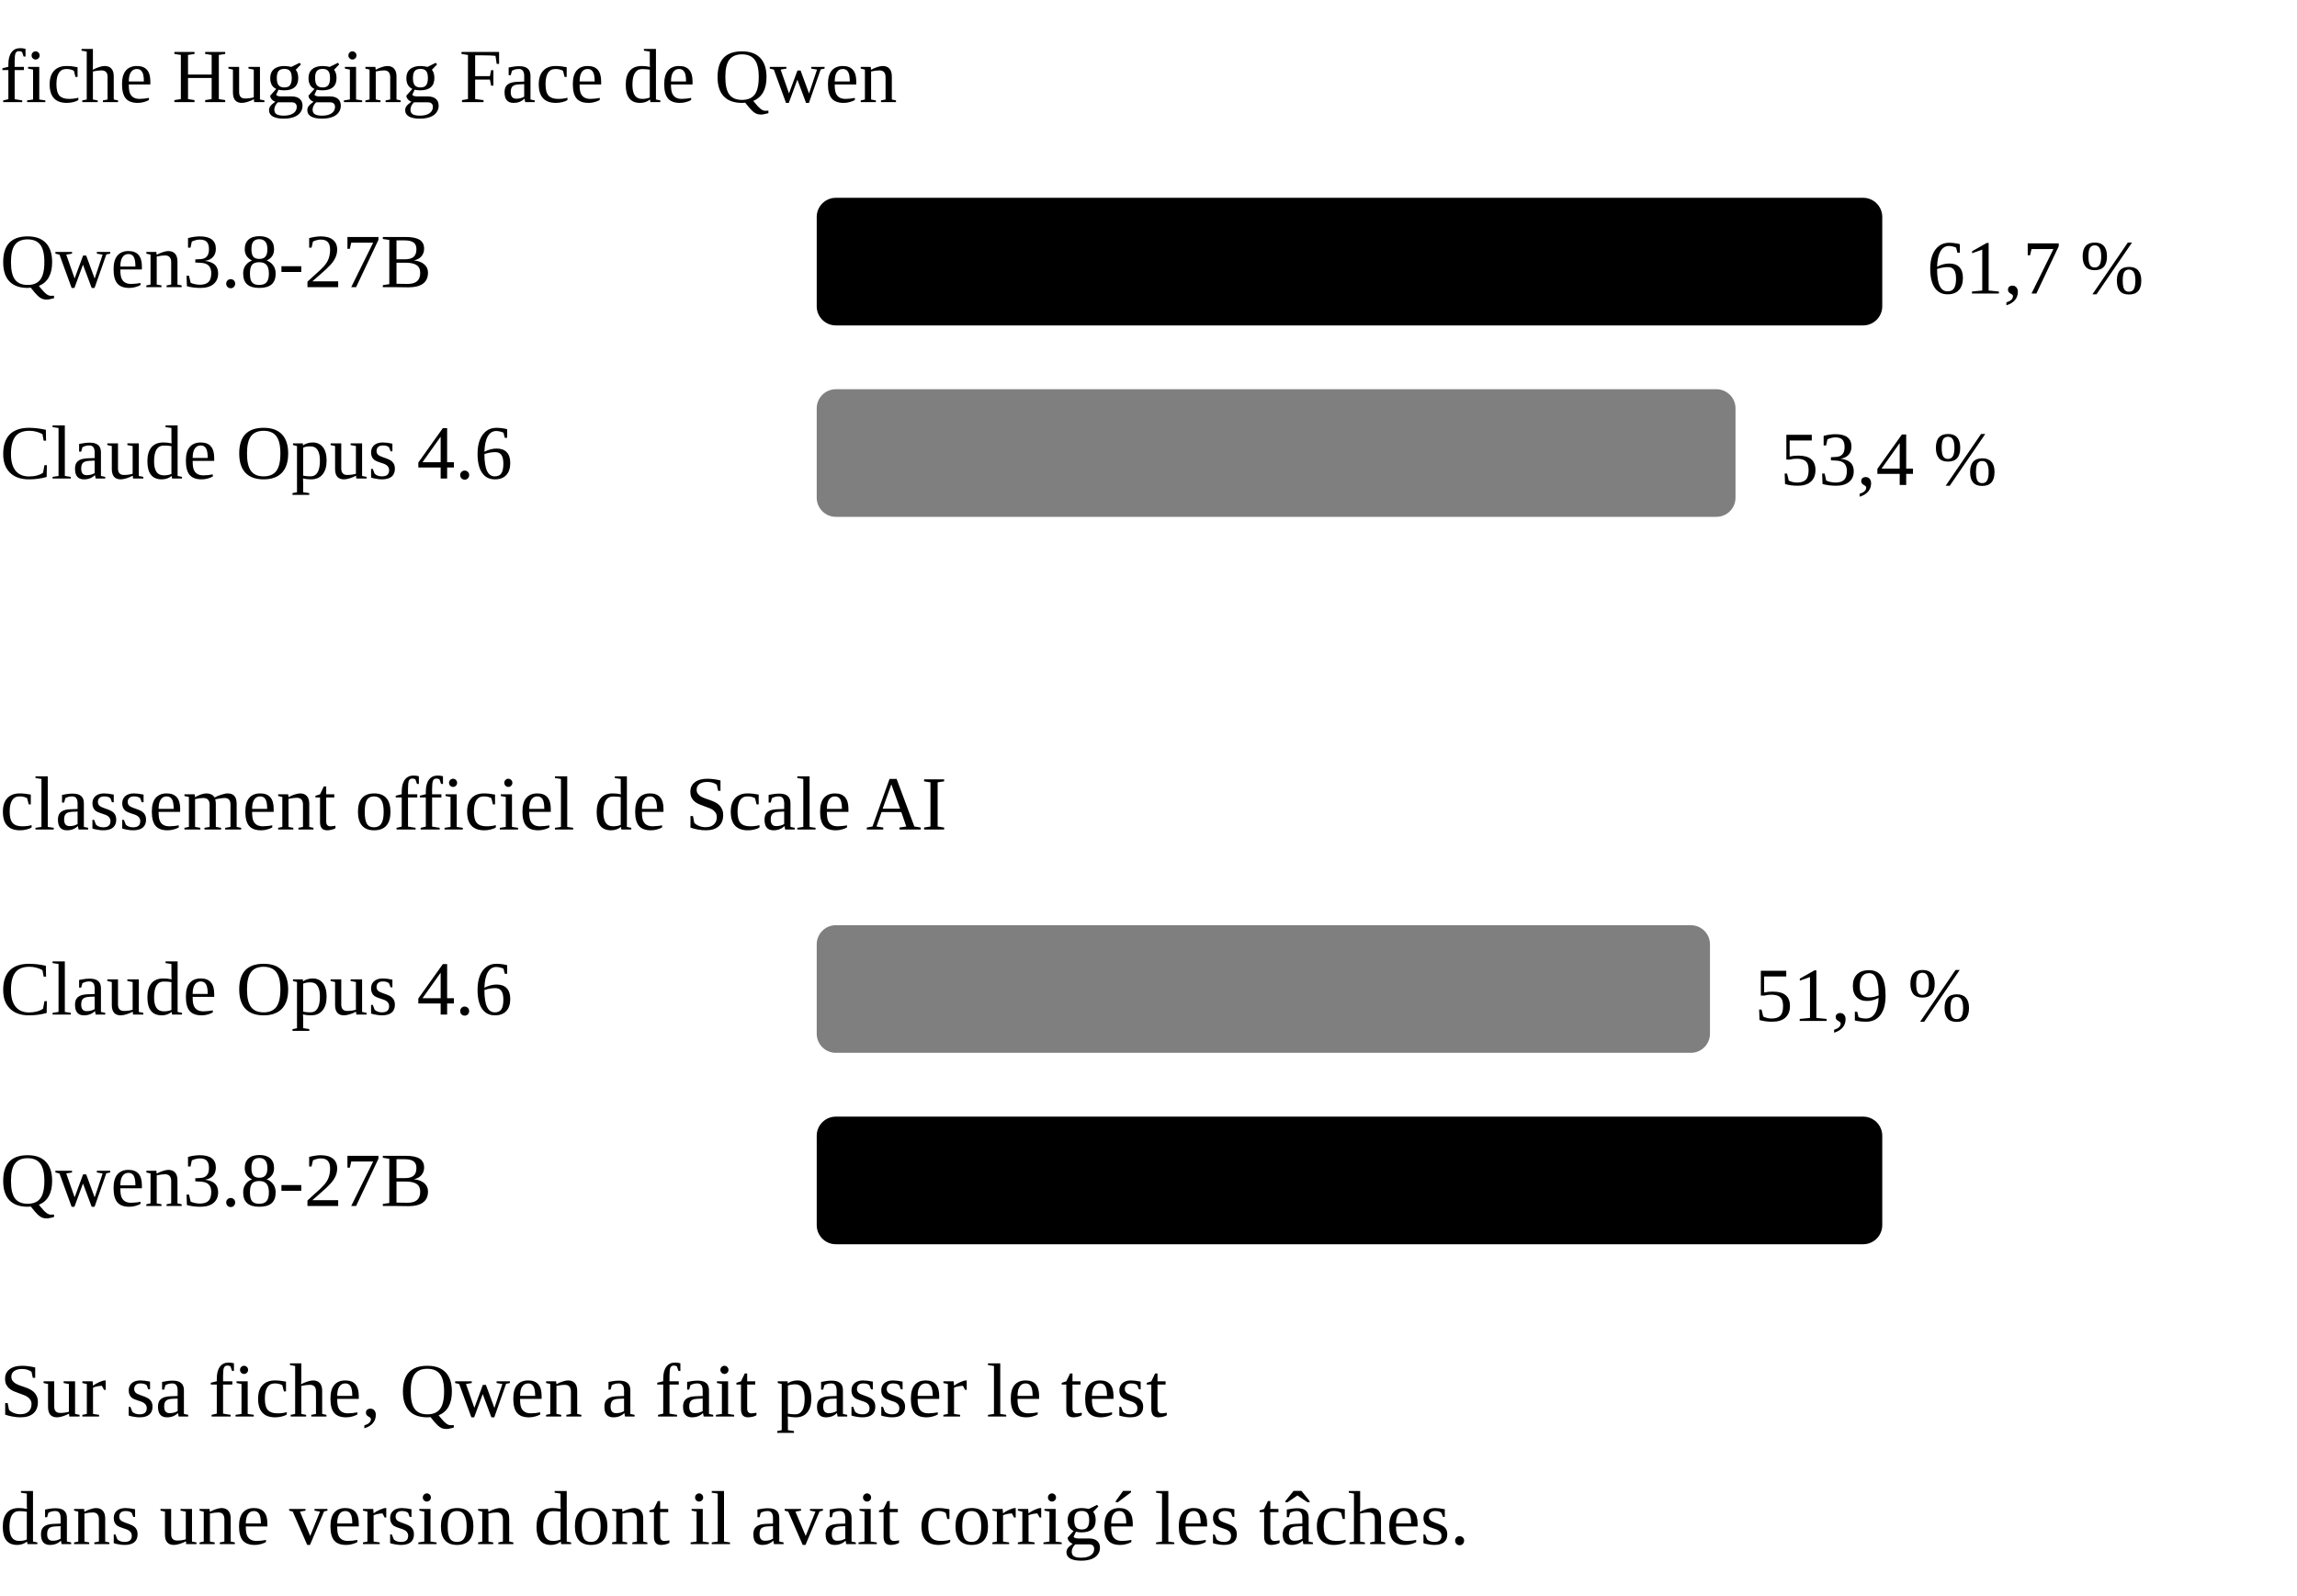
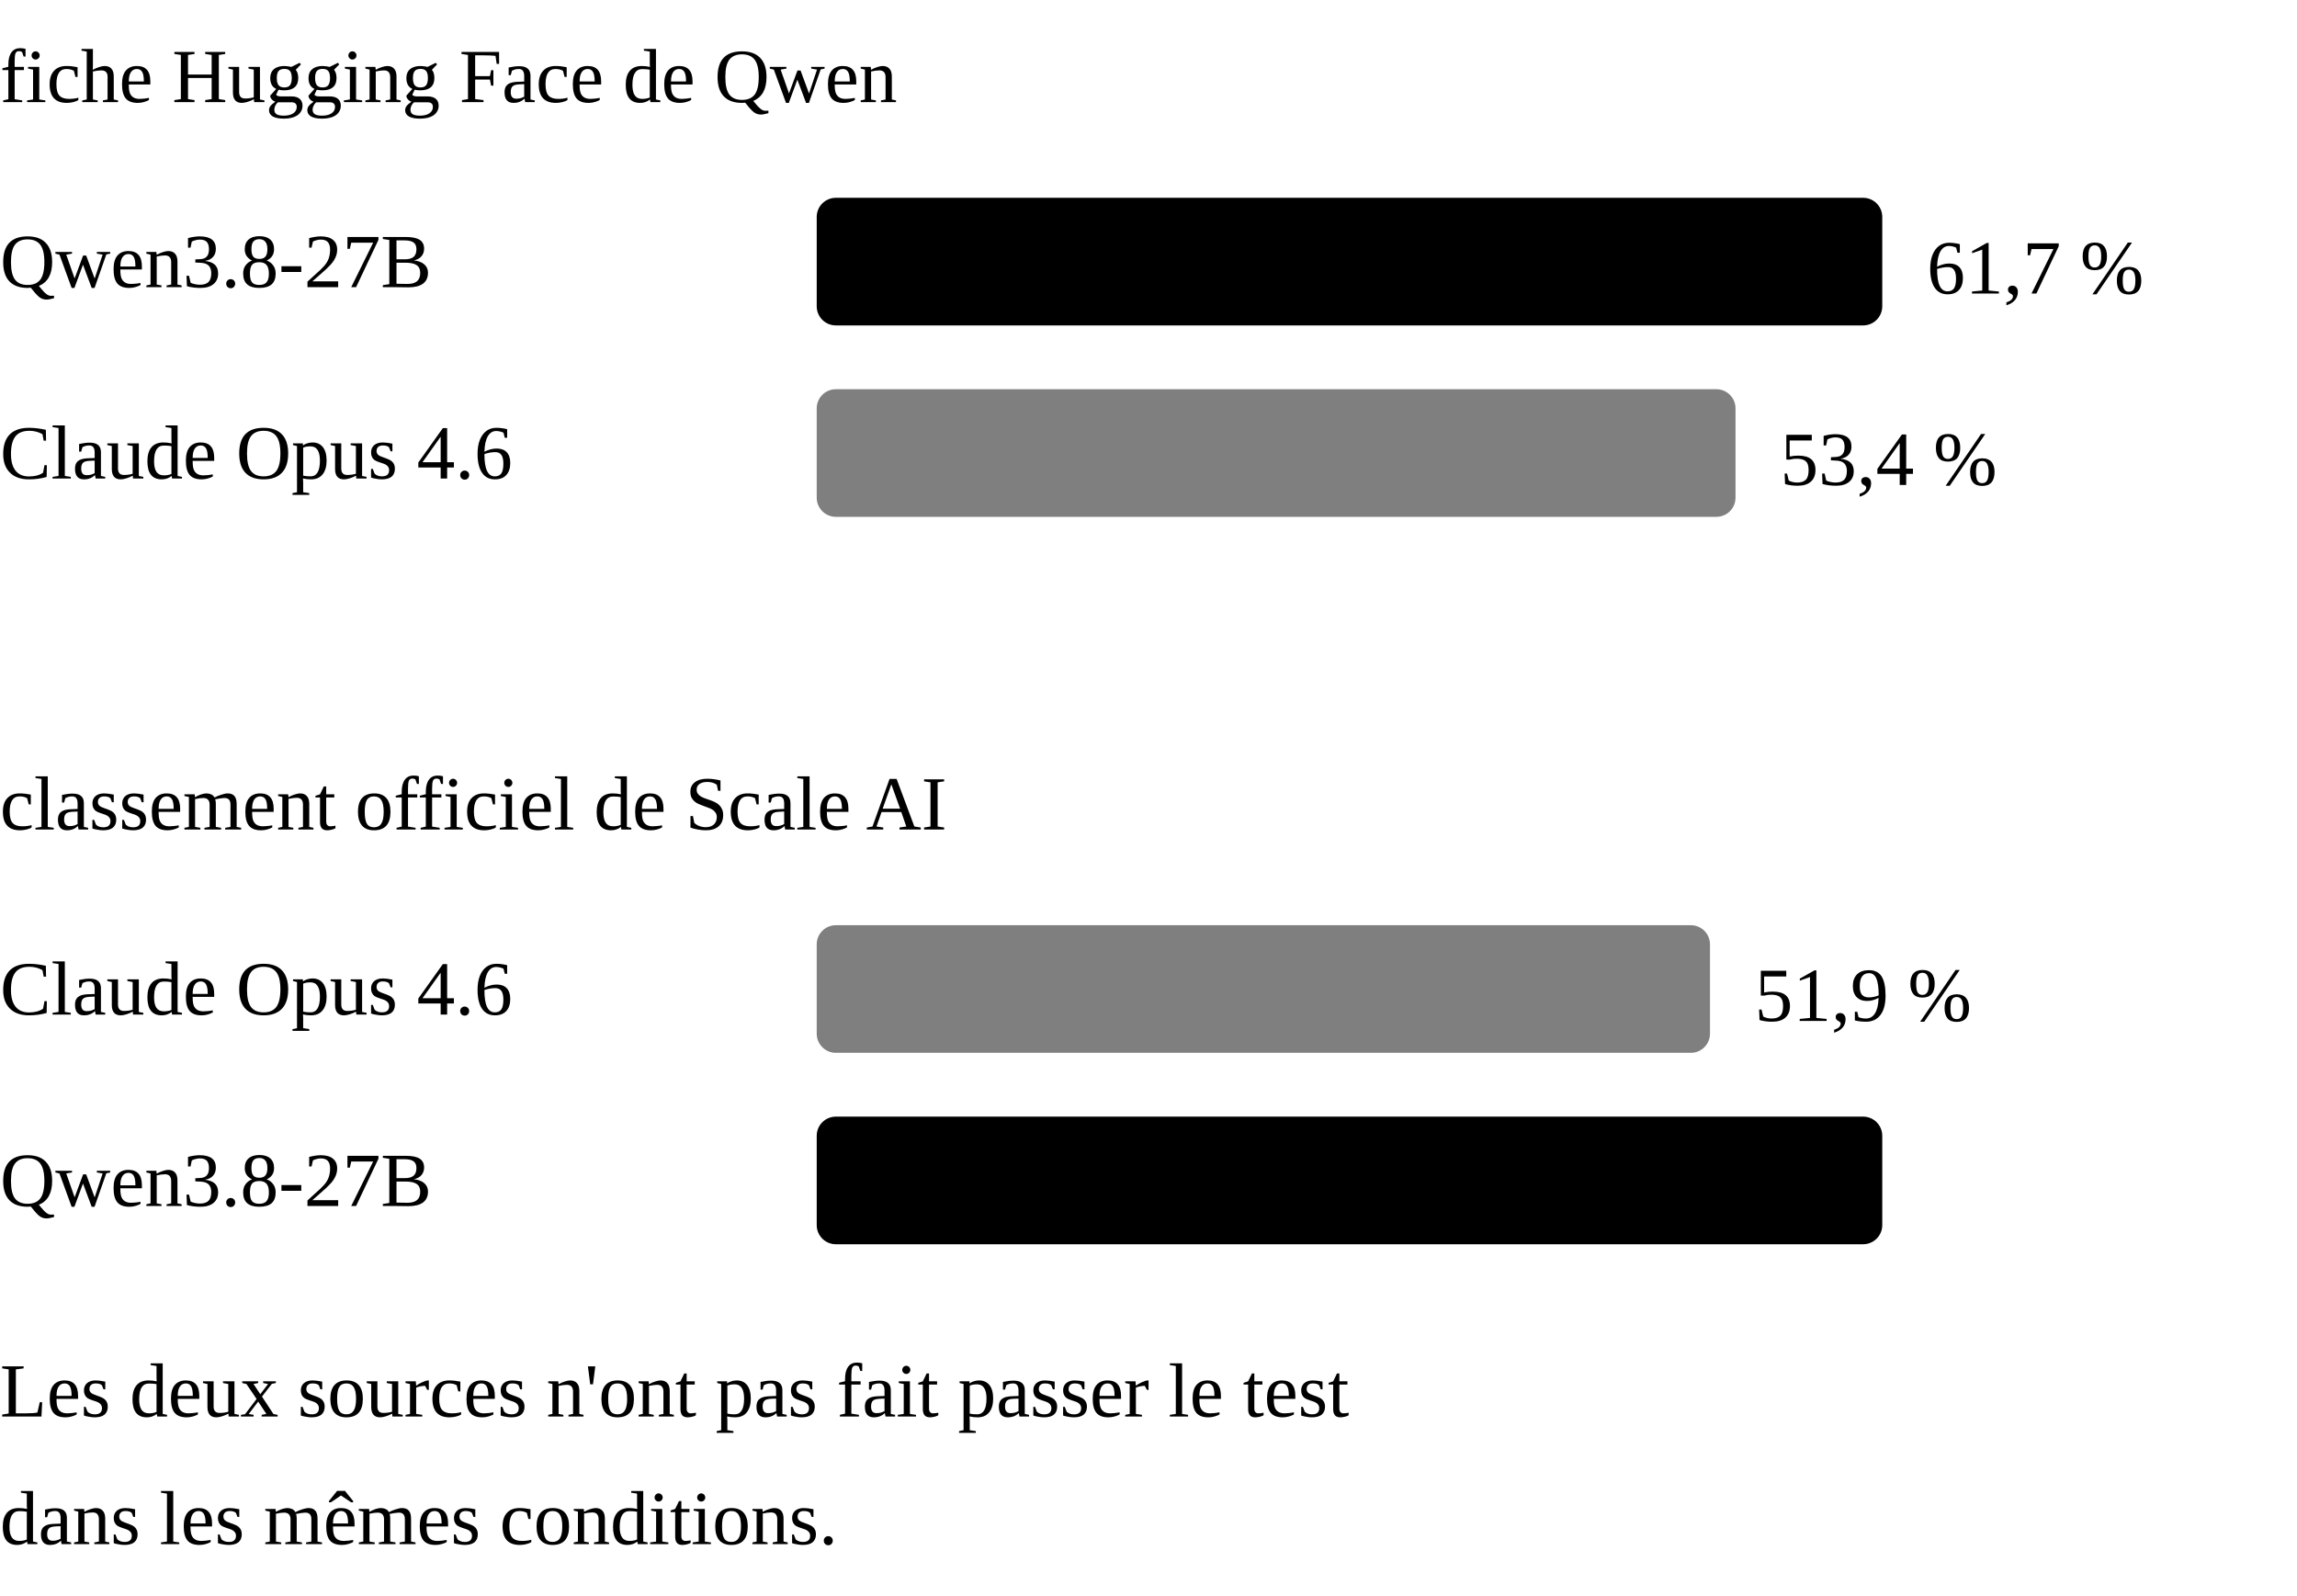
<svg xmlns="http://www.w3.org/2000/svg" viewBox="0 0 360 250" role="img" aria-labelledby="benchmarks-lesquels-croire-t">
  <text class="m mu" x="0" y="16">fiche Hugging Face de Qwen</text>
  <text class="m" x="0" y="45">Qwen3.8-27B</text>
  <rect class="fa" x="128" y="31" width="167" height="20" rx="3" />
  <text class="m ac" x="302" y="46">61,7 %</text>
  <text class="m" x="0" y="75">Claude Opus 4.6</text>
  <rect class="mu" x="128" y="61" width="144" height="20" rx="3" opacity="0.5" />
  <text class="m" x="279" y="76">53,4 %</text>
  <path class="ln" d="M0 102 h360" />
  <text class="m mu" x="0" y="130">classement officiel de Scale AI</text>
  <text class="m" x="0" y="159">Claude Opus 4.6</text>
  <rect class="mu" x="128" y="145" width="140" height="20" rx="3" opacity="0.5" />
  <text class="m" x="275" y="160">51,9 %</text>
  <text class="m" x="0" y="189">Qwen3.8-27B</text>
  <rect class="bx dash" x="128" y="175" width="167" height="20" rx="3" />
  <text class="m mu" x="138" y="190">absent</text>
-   <text class="i mu" x="0" y="222">Sur sa fiche, Qwen a fait passer le test</text>
-   <text class="i mu" x="0" y="242">dans une version dont il avait corrigé les tâches.</text>
+   <text class="i mu" x="0" y="222">Les deux sources n'ont pas fait passer le test</text>
+   <text class="i mu" x="0" y="242">dans les mêmes conditions.</text>
</svg>
